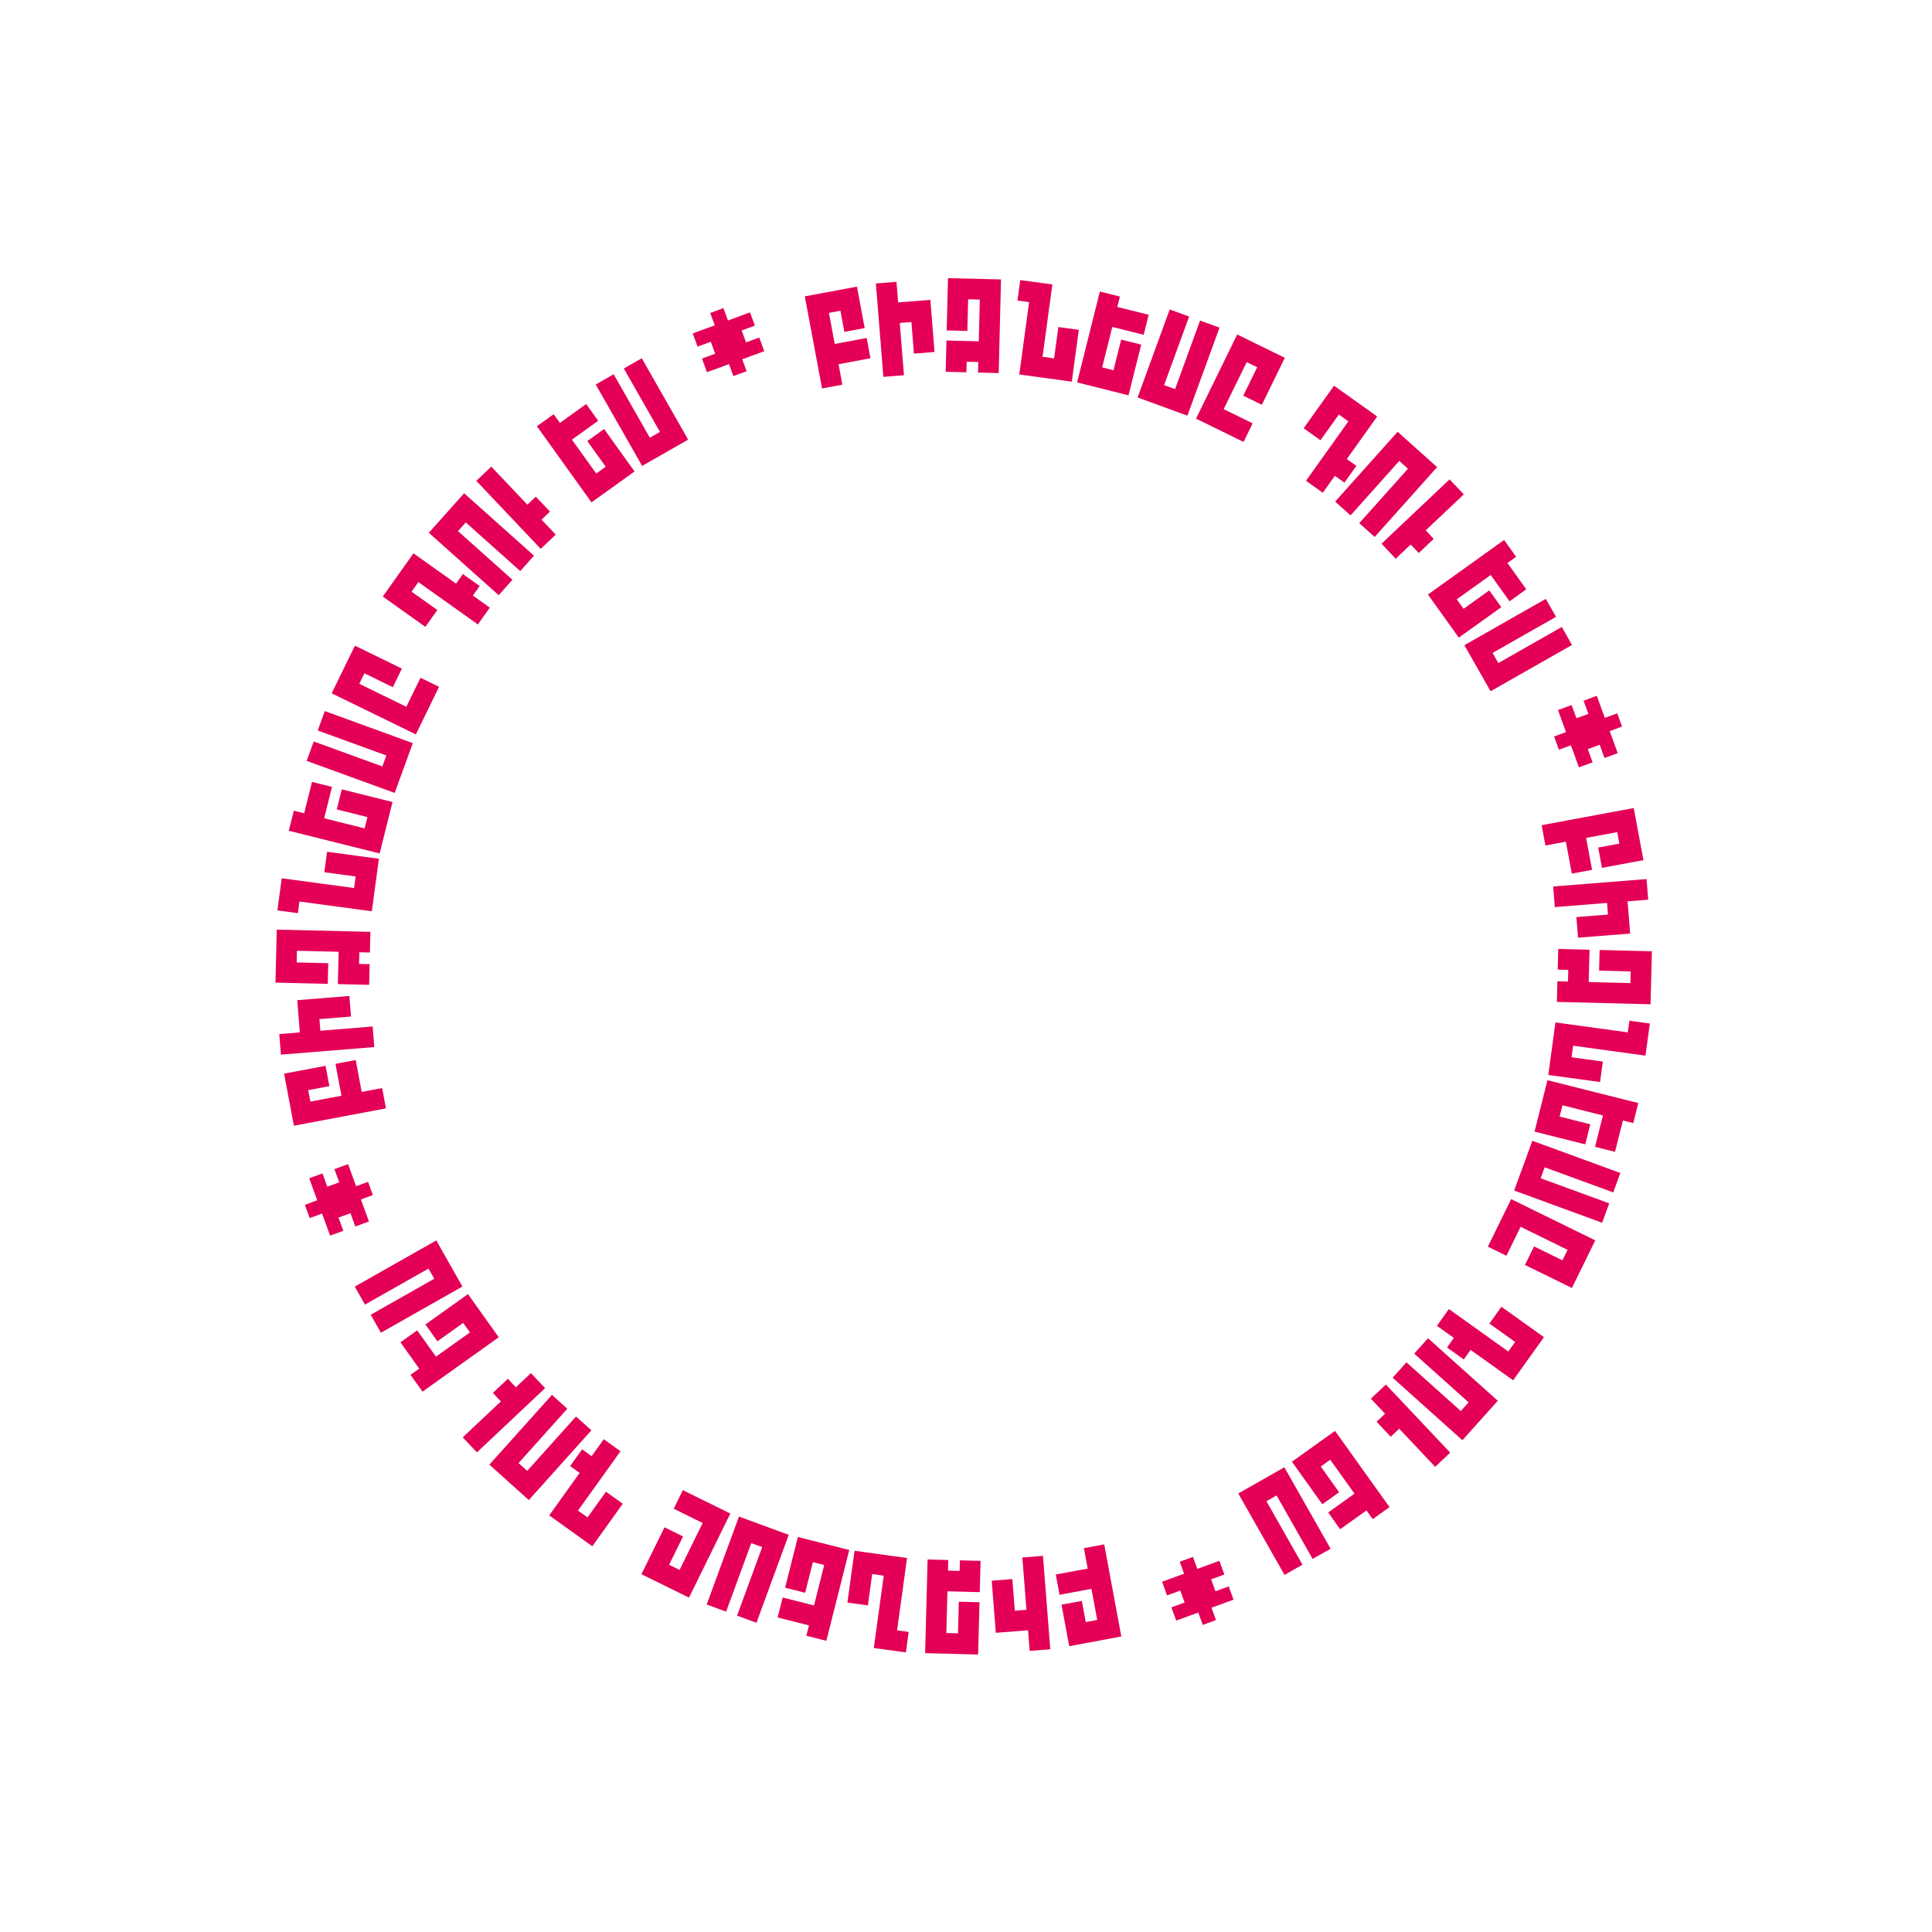
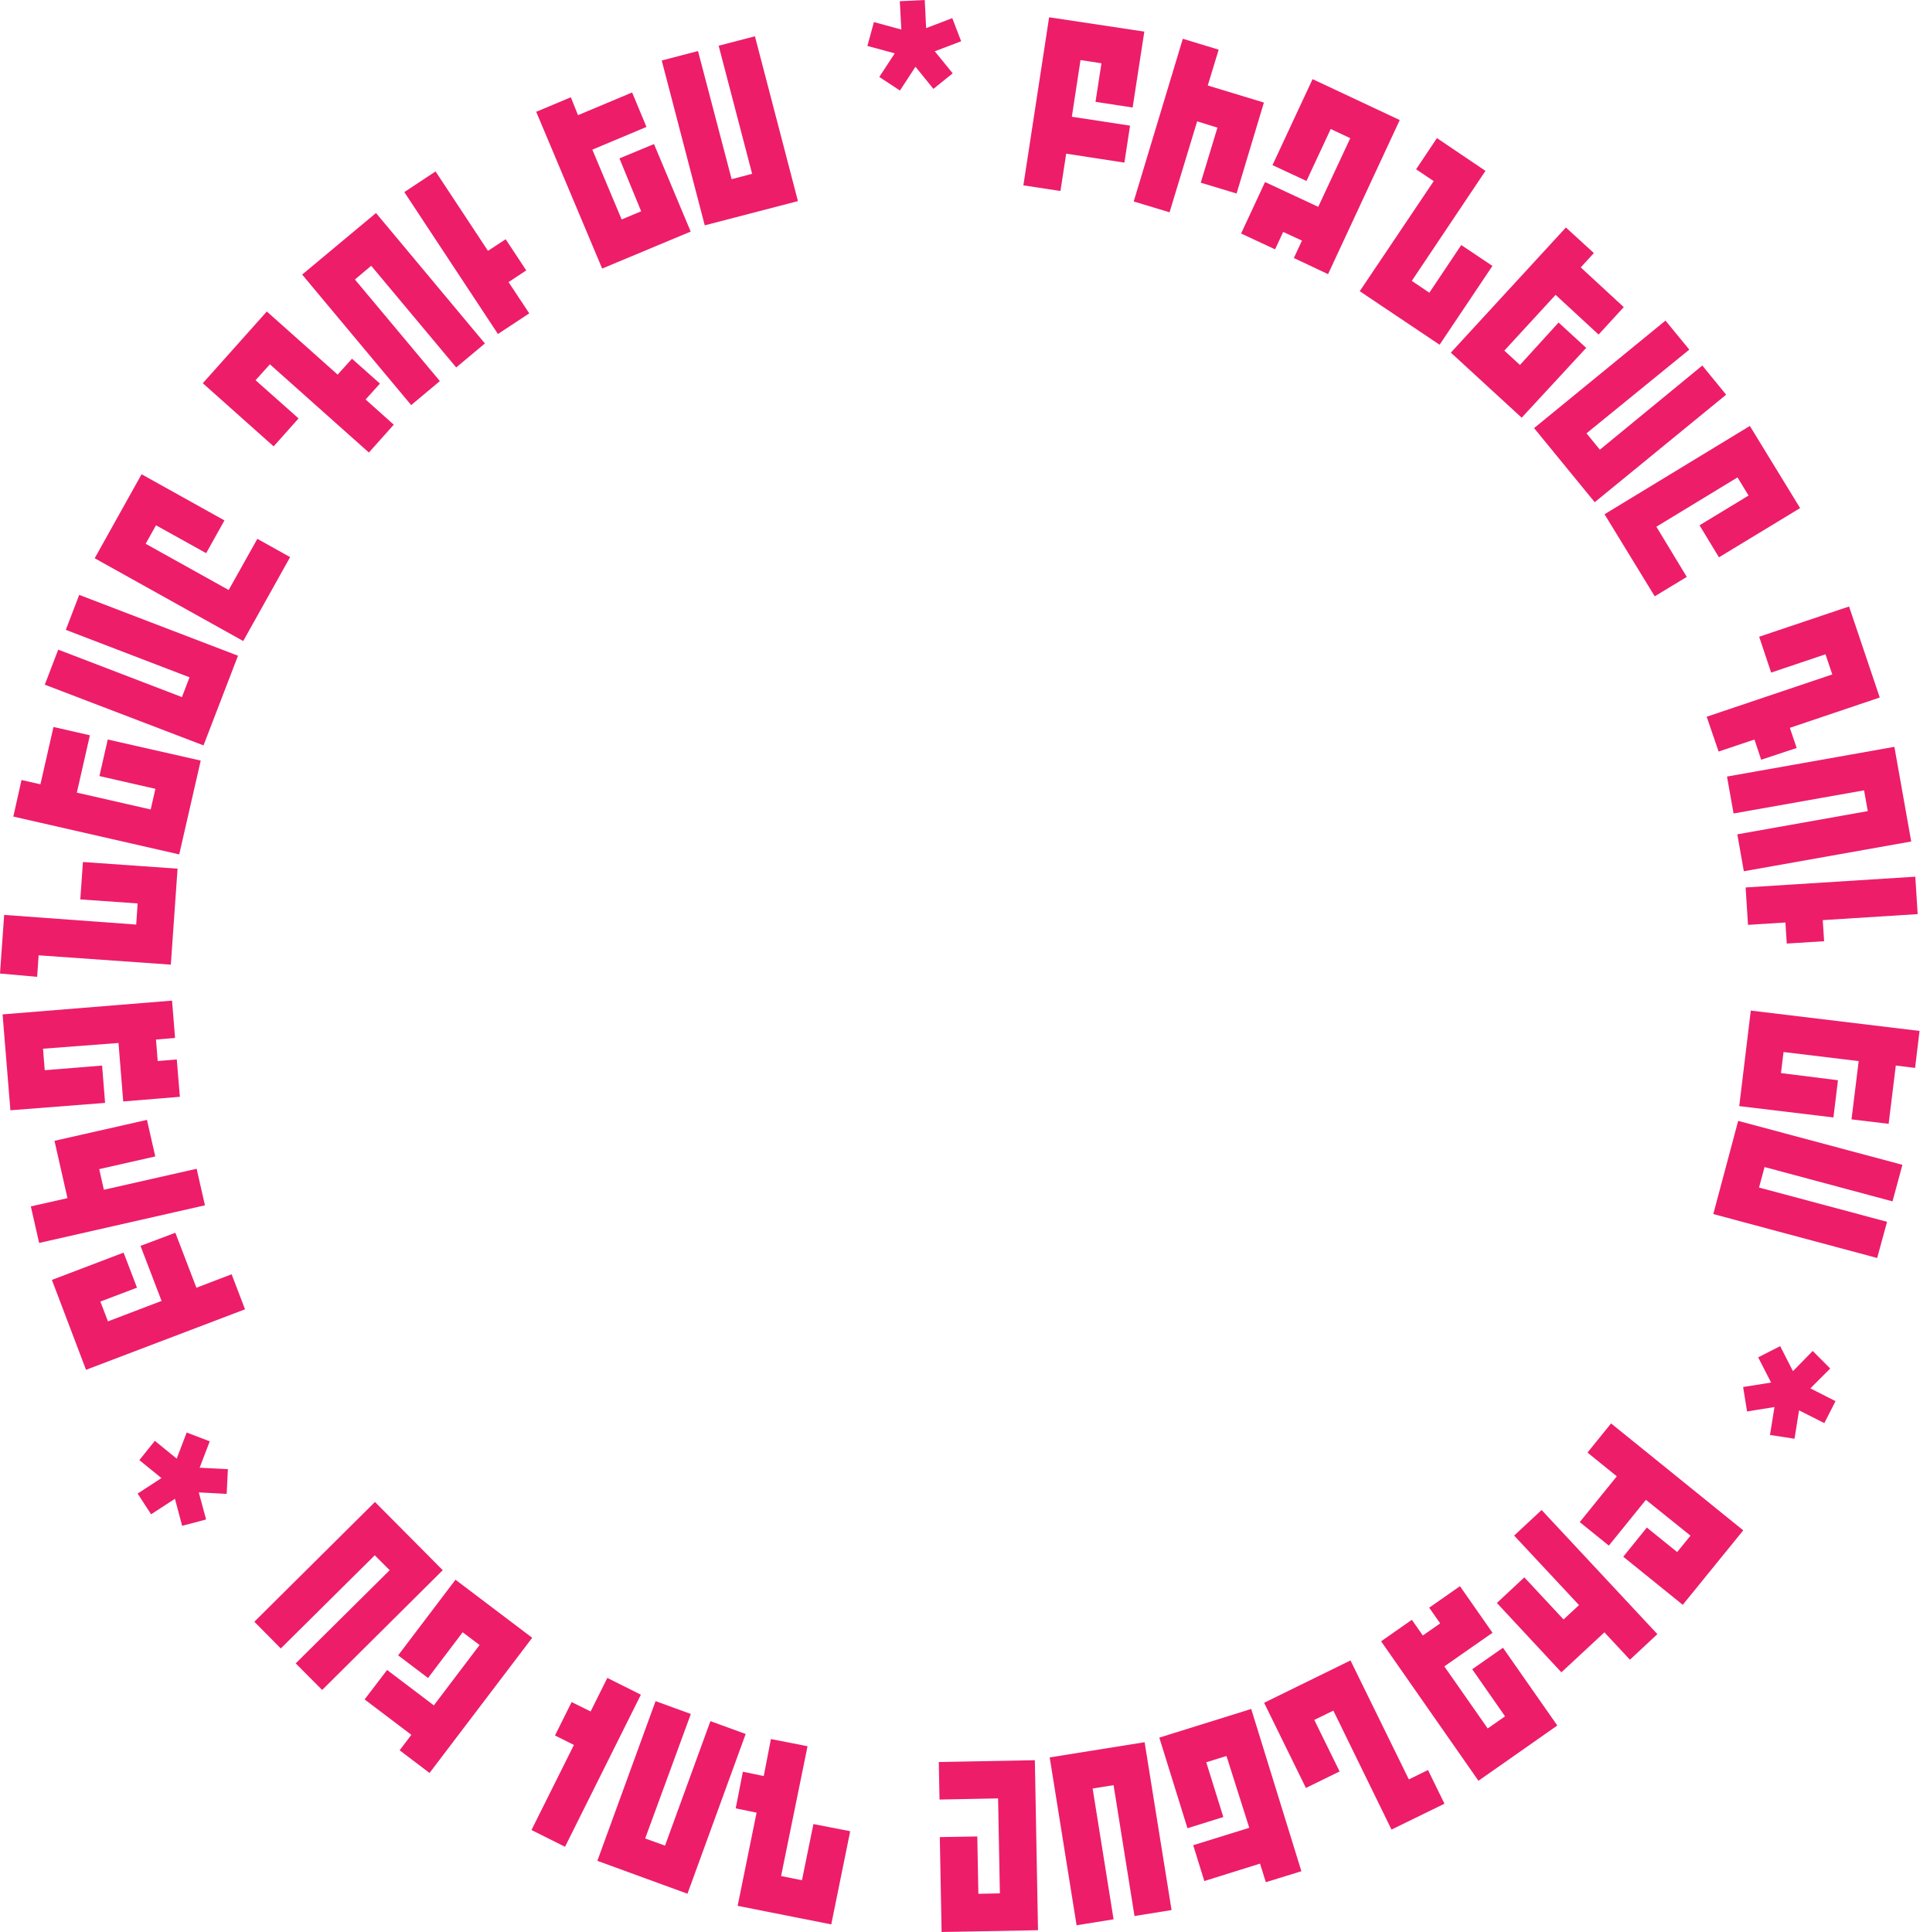
- <svg xmlns="http://www.w3.org/2000/svg" width="459.499" height="459.499" viewBox="0 0 459.499 459.499">
+ <svg xmlns="http://www.w3.org/2000/svg" viewBox="0 0 267.77 269.56">
  <defs>
-     <style>.a{fill:#e30056;}</style>
+     <style>.cls-1{fill:#ed1d6a;}</style>
  </defs>
-   <g transform="matrix(-0.616, -0.788, 0.788, -0.616, 1363.458, 1417.141)">
-     <path class="a" d="M1896.366-293.09l-4.609,8.908-4.365-2.258,2.351-4.544-2.464-1.275-3.455,6.677,6.856,3.548-2.251,4.351-6.856-3.548-2.273,4.392-4.364-2.258,10.238-19.784Z" transform="translate(-183.291 -12.284)" />
-     <path class="a" d="M1915.384-281.611l-2.7,4.1,6.42,4.231-6.841,10.38-4.1-2.7,4.146-6.29-2.317-1.527-6.858,10.407-4.1-2.7,12.259-18.6Z" transform="translate(-194.193 -18.877)" />
-     <path class="a" d="M1945.6-258.9l-14.131,17.221-3.8-3.117,1.593-1.942-2.145-1.76-1.593,1.941-3.8-3.117,4.72-5.752,5.944,4.877,6.293-7.669-2.145-1.76-4.769,5.812-3.8-3.117,7.887-9.611Z" transform="translate(-204.469 -26.763)" />
-     <path class="a" d="M1965.559-241.4l-12.424,12.127,1.938,1.986,5.381-5.252,3.432,3.516-8.9,8.684-8.8-9.019,12.424-12.128-1.949-2,3.516-3.432Z" transform="translate(-215.54 -35.807)" />
-     <path class="a" d="M1984.452-217.837l-2,1.564,4.73,6.061-3.862,3.014-4.73-6.062-7.821,6.1,1.707,2.187,5.927-4.625,3.023,3.874-9.8,7.649-7.754-9.935,17.561-13.705Z" transform="translate(-223.543 -47.213)" />
-     <path class="a" d="M2006.143-186.217l-18.894,11.8-6.676-10.69,18.894-11.8,2.6,4.168-14.727,9.2,1.47,2.354,14.726-9.2Z" transform="translate(-231.105 -58.44)" />
-     <path class="a" d="M2020.484-158.938l-11.177,5.443-2.152-4.417,6.759-3.292L2012.7-163.7l-11.192,5.45,3.36,6.9-4.418,2.152-5.512-11.317,20.028-9.754Z" transform="translate(-237.607 -70.497)" />
-     <path class="a" d="M2038.738-114.81l-11.918,3.54.8,2.675-4.7,1.4-.794-2.675-4.74,1.408-1.4-4.7,16.644-4.944-.8-2.675-7.208,2.141-1.4-4.711,11.917-3.54Z" transform="translate(-247.135 -90.13)" />
-     <path class="a" d="M2044.574-81.666l-21.923,3.952-.871-4.836,17.086-3.08-.491-2.731-17.087,3.08-.872-4.836,21.923-3.952Z" transform="translate(-249.138 -104.986)" />
-     <path class="a" d="M2047.679-59.03l-12.408,1.179.263,2.763-4.877.464-.263-2.763-4.892.465-.465-4.892,22.177-2.106Z" transform="translate(-251.23 -118.631)" />
-     <path class="a" d="M2048.984-24.437l-2.54-.1-.316,7.682-4.895-.2.315-7.682-9.912-.407-.114,2.772,7.512.309-.2,4.91-12.422-.511.517-12.592,22.258.915Z" transform="translate(-251.852 -133.867)" />
-     <path class="a" d="M2045,12.527,2022.961,9.3l1.825-12.47L2046.828.057l-.712,4.862L2028.937,2.4l-.4,2.746,17.179,2.515Z" transform="translate(-250.29 -146.129)" />
-     <path class="a" d="M2045.958,56.56l-2.98-.961-1.712,5.312-3.187-1.027,1.028-3.187-2.877-.927-1.027,3.187-3.29-1.06,1.712-5.312-2.877-.927,1.027-3.187,2.877.927,1.712-5.312,3.29,1.06-1.027,3.187,2.876.927,1.027-3.187,3.188,1.027-1.712,5.312,2.98.961Z" transform="translate(-253.814 -167.517)" />
-     <path class="a" d="M2016.753,100.578l-8.9-4.617,2.262-4.363,4.542,2.355,1.278-2.464-6.675-3.461-3.554,6.853-4.348-2.255,3.554-6.854-4.389-2.277,2.262-4.362,19.776,10.255Z" transform="translate(-240.132 -183.382)" />
-     <path class="a" d="M2005.766,119.587l-4.1-2.708-4.237,6.417-10.375-6.85,2.708-4.1,6.287,4.151,1.529-2.315-10.4-6.867,2.708-4.1,18.59,12.274Z" transform="translate(-234.038 -194.28)" />
-     <path class="a" d="M1979.873,149.8l-17.208-14.147,3.121-3.8,1.94,1.6,1.762-2.144-1.94-1.6,3.12-3.8,5.748,4.726-4.883,5.94,7.664,6.3,1.762-2.144-5.807-4.775,3.121-3.8,9.6,7.9Z" transform="translate(-222.999 -204.558)" />
-     <path class="a" d="M1961.232,169.746l-12.116-12.436-1.987,1.937,5.247,5.385-3.52,3.429-8.675-8.905,9.027-8.795,12.116,12.436,2-1.947,3.429,3.52Z" transform="translate(-212.822 -215.62)" />
-     <path class="a" d="M1940.082,188.621l-1.562-2.006-6.066,4.725-3.01-3.865,6.066-4.725-6.1-7.827-2.189,1.705,4.62,5.931-3.877,3.02-7.64-9.809,9.943-7.744,13.689,17.574Z" transform="translate(-203.836 -223.616)" />
-     <path class="a" d="M1909.394,210.284l-11.782-18.905,10.7-6.666,11.782,18.905-4.171,2.6-9.183-14.735-2.355,1.468,9.183,14.735Z" transform="translate(-193.555 -231.169)" />
-     <path class="a" d="M1883.3,224.59l-5.434-11.182,4.42-2.148,3.286,6.762,2.5-1.212-5.441-11.2-6.9,3.354-2.149-4.42,11.322-5.5,9.737,20.036Z" transform="translate(-182.675 -237.656)" />
-     <path class="a" d="M1840.263,242.813l-3.529-11.921-2.676.792-1.39-4.7,2.676-.792-1.4-4.741,4.7-1.39,4.928,16.648,2.676-.792-2.134-7.21,4.712-1.395,3.528,11.921Z" transform="translate(-164.16 -247.169)" />
-     <path class="a" d="M1809.926,248.613l-3.935-21.926,4.837-.868,3.067,17.09,2.731-.49-3.066-17.089,4.837-.868,3.935,21.926Z" transform="translate(-152.085 -249.159)" />
-     <path class="a" d="M1793.089,251.705l-1.167-12.409-2.763.26-.459-4.877,2.763-.26-.461-4.892,4.893-.46,2.087,22.179Z" transform="translate(-144.259 -251.244)" />
-     <path class="a" d="M1755.089,252.973l.106-2.54-7.682-.322.205-4.895,7.682.322.417-9.913-2.773-.117-.315,7.512-4.91-.206.522-12.421,12.592.528L1760,253.179Z" transform="translate(-125.617 -251.845)" />
-     <path class="a" d="M1716.233,248.958l3.246-22.039,12.468,1.836-3.245,22.039-4.861-.716,2.529-17.177-2.746-.4-2.529,17.177Z" transform="translate(-111.459 -250.272)" />
-     <path class="a" d="M1671.308,249.888l.963-2.979-5.31-1.717,1.03-3.186,3.186,1.03.929-2.876-3.186-1.029,1.063-3.29,5.311,1.716.929-2.876,3.186,1.03-.929,2.876,5.31,1.717-1.063,3.289-3.186-1.03-.929,2.876,3.186,1.03-1.029,3.186-5.311-1.717-.963,2.98Z" transform="translate(-89.158 -253.785)" />
-     <path class="a" d="M1623.469,220.641l4.625-8.9,4.361,2.266-2.359,4.539,2.462,1.279,3.467-6.671-6.85-3.56,2.259-4.347,6.85,3.56,2.281-4.388,4.36,2.266-10.272,19.766Z" transform="translate(-69.472 -240.088)" />
-     <path class="a" d="M1605.6,209.632l2.711-4.1-6.413-4.242,6.859-10.37,4.1,2.711-4.156,6.283,2.314,1.531,6.876-10.395,4.1,2.711-12.29,18.58Z" transform="translate(-59.708 -233.979)" />
-     <path class="a" d="M1572.238,183.7,1586.4,166.5l3.793,3.124-1.6,1.938,2.141,1.765,1.6-1.939,3.793,3.124-4.731,5.744-5.935-4.889-6.307,7.658,2.142,1.764,4.78-5.8,3.793,3.124-7.9,9.6Z" transform="translate(-46.284 -222.927)" />
-     <path class="a" d="M1556.028,165.041l12.448-12.1-1.935-1.99-5.39,5.242-3.426-3.523,8.913-8.667,8.786,9.035-12.447,12.1,1.945,2-3.523,3.426Z" transform="translate(-38.947 -212.741)" />
-     <path class="a" d="M1533.95,143.894l2.007-1.561-4.72-6.07,3.867-3.007,4.72,6.07,7.832-6.09-1.7-2.191-5.935,4.615L1537,131.781l9.814-7.632,7.737,9.95-17.586,13.674Z" transform="translate(-27.726 -203.756)" />
-     <path class="a" d="M1510.43,113.164l18.916-11.764L1536,112.1l-18.916,11.764-2.6-4.173,14.744-9.169-1.466-2.356-14.743,9.169Z" transform="translate(-18.309 -193.459)" />
-     <path class="a" d="M1496.183,87.079l11.186-5.424,2.144,4.421-6.765,3.281,1.211,2.5,11.2-5.431-3.348-6.9,4.422-2.144,5.492,11.326-20.044,9.72Z" transform="translate(-11.86 -182.585)" />
-     <path class="a" d="M1480.308,44.023l11.925-3.519-.79-2.676,4.7-1.387.79,2.677,4.743-1.4,1.386,4.7-16.652,4.913.79,2.677,7.211-2.128,1.391,4.713-11.925,3.519Z" transform="translate(-4.675 -164.058)" />
-     <path class="a" d="M1473.373,13.654l21.93-3.913.863,4.838-17.093,3.049.488,2.732,17.092-3.049.863,4.838-21.93,3.913Z" transform="translate(-1.536 -151.973)" />
-     <path class="a" d="M1471.551-3.163l12.41-1.157-.257-2.763,4.877-.455.258,2.763,4.893-.456.456,4.893-22.18,2.067Z" transform="translate(-0.711 -144.152)" />
-     <path class="a" d="M1470.191-41.179l2.54.108.329-7.681,4.895.21-.329,7.682,9.912.425.118-2.772-7.511-.322.211-4.909,12.421.532-.54,12.591-22.256-.954Z" transform="translate(0 -125.498)" />
-     <path class="a" d="M1473.336-80.027l22.036,3.265-1.847,12.467-22.036-3.265.721-4.861,17.175,2.545.407-2.745-17.175-2.545Z" transform="translate(-0.683 -111.342)" />
-     <path class="a" d="M1478.773-124.965l2.979.966,1.722-5.308,3.185,1.033-1.032,3.185,2.875.932,1.033-3.185,3.288,1.066-1.722,5.308,2.876.932-1.032,3.186-2.876-.933-1.722,5.308-3.288-1.066,1.033-3.185-2.876-.932-1.033,3.185L1479-115.505l1.722-5.309-2.979-.966Z" transform="translate(-3.512 -89.036)" />
-     <path class="a" d="M1503.271-172.778l8.9,4.634-2.27,4.358-4.537-2.363-1.281,2.461,6.668,3.473,3.567-6.847,4.344,2.263-3.566,6.847,4.385,2.284-2.27,4.358-19.757-10.29Z" transform="translate(-12.433 -69.361)" />
-     <path class="a" d="M1514.8-190.631l4.1,2.714,4.248-6.409,10.364,6.869-2.715,4.1-6.28-4.162-1.533,2.313,10.389,6.885-2.715,4.1-18.568-12.307Z" transform="translate(-19.059 -59.608)" />
-     <path class="a" d="M1537.617-223.952l17.182,14.178-3.127,3.791-1.937-1.6-1.766,2.14,1.937,1.6-3.128,3.79-5.739-4.735,4.894-5.931-7.652-6.314-1.766,2.14,5.8,4.785-3.128,3.791-9.59-7.912Z" transform="translate(-26.983 -46.198)" />
-     <path class="a" d="M1555.168-240.148l12.094,12.457,1.991-1.933-5.237-5.394,3.526-3.423,8.66,8.92-9.042,8.779L1555.066-233.2l-2,1.944-3.423-3.526Z" transform="translate(-36.056 -38.868)" />
-     <path class="a" d="M1578.768-262.2l1.558,2.008,6.074-4.715,3,3.87-6.074,4.715,6.084,7.837,2.192-1.7L1587-256.129l3.882-3.013,7.623,9.821-9.955,7.728-13.659-17.6Z" transform="translate(-47.483 -27.66)" />
-     <path class="a" d="M1610.472-285.7l11.748,18.926-10.708,6.647-11.748-18.927,4.175-2.592,9.156,14.752,2.358-1.464-9.157-14.751Z" transform="translate(-58.743 -18.251)" />
-     <path class="a" d="M1637.773-299.933l5.413,11.192-4.423,2.14-3.274-6.768-2.5,1.209,5.421,11.205,6.907-3.341,2.14,4.424-11.332,5.481-9.7-20.054Z" transform="translate(-70.811 -11.808)" />
-     <path class="a" d="M1681.96-315.758l3.508,11.927,2.677-.788,1.382,4.7-2.677.787,1.395,4.744-4.7,1.383-4.9-16.657-2.677.788,2.122,7.213-4.715,1.387-3.508-11.927Z" transform="translate(-90.474 -4.645)" />
-     <path class="a" d="M1715.082-322.661l3.9,21.934-4.839.859-3.036-17.095-2.732.485,3.036,17.095-4.838.859-3.9-21.933Z" transform="translate(-105.322 -1.521)" />
-     <path class="a" d="M1737.766-324.473l1.145,12.411,2.763-.255.45,4.878-2.763.255.452,4.894-4.894.452-2.047-22.182Z" transform="translate(-118.99 -0.701)" />
-     <path class="a" d="M1772.321-325.806l-.112,2.54,7.682.336-.214,4.894-7.682-.336-.434,9.912,2.772.121.329-7.511,4.909.215-.544,12.421-12.59-.551.974-22.255Z" transform="translate(-134.183)" />
-     <path class="a" d="M1809.263-322.625l-3.285,22.033-12.465-1.858,3.285-22.033,4.86.724-2.56,17.172,2.744.409,2.56-17.172Z" transform="translate(-146.438 -0.696)" />
-     <path class="a" d="M1853.289-317.147l-.969,2.978,5.307,1.726-1.036,3.184-3.184-1.035-.935,2.874,3.184,1.036-1.069,3.288-5.307-1.726-.935,2.875-3.185-1.036.935-2.875-5.307-1.726,1.069-3.288,3.185,1.036.934-2.875-3.184-1.036,1.036-3.184,5.307,1.726.969-2.978Z" transform="translate(-167.836 -3.548)" />
+   <g id="Layer_2" data-name="Layer 2">
+     <g id="Layer_1-2" data-name="Layer 1">
+       <path class="cls-1" d="M159.63,4.41,158,15l-5.18-.79.83-5.38-2.92-.45-1.21,7.91,8.12,1.24-.79,5.16-8.12-1.25-.8,5.21-5.17-.79,3.59-23.45Z" />
+       <path class="cls-1" d="M170,6.93l-1.52,5,7.83,2.38L172.5,27l-5-1.51,2.33-7.68L167,16.93l-3.85,12.69-5-1.51L165,5.41Z" />
+       <path class="cls-1" d="M195.26,16.75l-10,21.5L180.49,36l1.13-2.43L179,32.36l-1.13,2.43-4.74-2.21,3.34-7.18,7.42,3.46,4.47-9.58L185.63,18l-3.38,7.25-4.74-2.21,5.59-12Z" />
+       <path class="cls-1" d="M207.22,23.84,196.94,39.19l2.45,1.65,4.45-6.65,4.35,2.91-7.37,11-11.14-7.47L200,25.27l-2.46-1.65,2.91-4.35Z" />
+       <path class="cls-1" d="M222.34,35.31l-1.83,2,6,5.54L223,46.68l-6-5.54-7.15,7.78,2.18,2L217.42,45l3.85,3.54-9,9.74-9.88-9.08,16.05-17.46Z" />
+       <path class="cls-1" d="M240.79,55.07l-18.33,15L214,59.73l18.33-15,3.32,4.05L221.31,60.46l1.87,2.28L237.47,51Z" />
+       <path class="cls-1" d="M251.11,70.89l-11.32,6.87-2.71-4.47,6.84-4.15-1.54-2.53-11.32,6.88,4.24,7-4.47,2.71-7-11.45,20.27-12.32Z" />
+       <path class="cls-1" d="M262.22,97.32l-12.54,4.23.95,2.81L245.68,106l-.94-2.82-5,1.68L238.08,100l17.52-5.9-.95-2.81-7.58,2.55-1.67-5,12.54-4.22Z" />
+       <path class="cls-1" d="M266.61,117.41l-23.35,4.15-.91-5.15,18.2-3.24-.52-2.9-18.2,3.23-.92-5.15,23.35-4.15Z" />
+       <path class="cls-1" d="M267.51,127.54l-13.24.84.19,2.94-5.21.33-.19-2.94-5.22.33-.33-5.22,23.67-1.5Z" />
+       <path class="cls-1" d="M267.15,149l-2.69-.33-1,8.13-5.18-.62,1-8.13-10.48-1.27-.36,2.94,7.95,1-.63,5.19-13.14-1.58,1.61-13.33,23.54,2.84Z" />
+       <path class="cls-1" d="M261.86,175.52,239,169.39l3.47-13,22.91,6.13L264,167.62l-17.85-4.79-.77,2.86,17.86,4.78Z" />
+       <path class="cls-1" d="M249.4,192.53l.54,3.4-6.23,1-.55-3.41Zm-1.07-4.71,2.87,5.62L248.14,195l-2.88-5.62Zm3,6.67-1,6.25-3.42-.53,1-6.24Zm1.54-6,2.44,2.45-4.46,4.47L248.46,193Zm3.18,7-1.56,3.07-5.64-2.85,1.56-3.08Z" />
+       <path class="cls-1" d="M234.74,223.91l-8.3-6.71,3.29-4.07,4.23,3.42,1.86-2.29-6.22-5-5.17,6.39-4.06-3.28,5.17-6.39-4.09-3.31,3.29-4.07,18.44,14.92Z" />
+       <path class="cls-1" d="M227.37,231.57l-3.56-3.82-6,5.58-9-9.68,3.83-3.57,5.47,5.87,2.16-2-9.05-9.7,3.83-3.57L231.2,228Z" />
+       <path class="cls-1" d="M206.24,248.46,192.66,229l4.29-3,1.53,2.19,2.42-1.69-1.53-2.19,4.29-3,4.54,6.5-6.72,4.69,6.05,8.66,2.42-1.69-4.58-6.57,4.29-3,7.58,10.85Z" />
+       <path class="cls-1" d="M194.11,255.27,186,238.67l-2.66,1.3,3.53,7.19-4.7,2.3-5.83-11.88,12.05-5.91,8.14,16.6,2.67-1.31,2.3,4.7Z" />
+       <path class="cls-1" d="M176.58,262.61l-.81-2.59L168,262.45l-1.55-5,7.82-2.43L171.09,245l-2.82.88,2.38,7.64-5,1.56-3.93-12.64,12.82-4,7,22.64Z" />
+       <path class="cls-1" d="M150.18,268.62l-3.75-23.42,13.24-2.12,3.76,23.42-5.17.83-2.92-18.26-2.92.47,2.92,18.25Z" />
+       <path class="cls-1" d="M131.35,269.56l-.25-13.24,5.23-.09.15,8,3-.06-.25-13.25-8.17.16-.1-5.24,13.4-.25.44,23.72Z" />
+       <path class="cls-1" d="M102.9,265.91l2.64-13-2.91-.6,1-5.11,2.91.6,1-5.16,5.11,1-3.69,18.11,2.91.59,1.6-7.84,5.13,1-2.64,13Z" />
+       <path class="cls-1" d="M83.33,259.63l8.12-22.28,4.92,1.79L90,256.51l2.77,1,6.33-17.37,4.92,1.79-8.12,22.29Z" />
+       <path class="cls-1" d="M74.14,255.33l5.92-11.87-2.64-1.32,2.32-4.66,2.65,1.31,2.33-4.68,4.68,2.34L78.82,257.67Z" />
+       <path class="cls-1" d="M55.75,244.21l1.63-2.16-6.52-4.94L54,233l6.52,4.94,6.38-8.42-2.36-1.78-4.83,6.38-4.17-3.16,8-10.55,10.7,8.1L59.92,247.37Z" />
+       <path class="cls-1" d="M35.48,226.27l16.83-16.71,9.45,9.52L44.94,235.79l-3.69-3.71,13.11-13L52.28,217,39.17,230Z" />
+       <path class="cls-1" d="M21.08,211.28l-1.88-2.89,5.3-3.45,1.88,2.89Zm3.28-3.56-4.92-4,2.16-2.69,4.91,4ZM28.75,212l-3.34.89-1.63-6.11,3.32-.88ZM27,207l-3.21-1.24,2.25-5.89,3.22,1.23Zm4.62,1.43-6.3-.33.16-3.44,6.31.32Z" />
+       <path class="cls-1" d="M7.24,178.58l10-3.81,1.87,4.89L14,181.6l1.06,2.76,7.48-2.85-2.94-7.68L24.46,172l2.94,7.67,4.91-1.88,1.87,4.89L12,191.12Z" />
+       <path class="cls-1" d="M4.3,168.32l5.11-1.15-1.81-8,12.9-2.92,1.16,5.1-7.82,1.77.65,2.88,12.94-2.93,1.16,5.1L5.46,173.42Z" />
+       <path class="cls-1" d="M.36,141.53,24,139.61l.42,5.21-2.66.22.24,3,2.66-.22.43,5.21-7.9.65-.66-8.16L6,146.32l.24,3,8-.65.42,5.21L1.45,154.91Z" />
+       <path class="cls-1" d="M.58,127.65,19,129l.2-2.95-8-.56.37-5.22,13.2.93-.94,13.39-18.44-1.3-.21,3L0,135.83Z" />
+       <path class="cls-1" d="M3,108.83l2.64.6,1.82-8,5.08,1.16-1.82,8,10.3,2.35.66-2.88-7.81-1.78,1.16-5.1L28,106.12l-3,13.09L1.86,113.93Z" />
+       <path class="cls-1" d="M11.05,83,33.2,91.49,28.39,104,6.25,95.53l1.87-4.89,17.26,6.62,1.06-2.76L9.18,87.88Z" />
+       <path class="cls-1" d="M19.75,66.17l11.56,6.44-2.55,4.57-7-3.89-1.44,2.58,11.58,6.45,4-7.14,4.57,2.55L33.93,89.44,13.21,77.89Z" />
+       <path class="cls-1" d="M37.22,43.46l9.88,8.81,2-2.22L53,53.52l-2,2.22,3.93,3.51-3.47,3.89L37.65,50.83l-2,2.22,6,5.33-3.48,3.9-9.88-8.81Z" />
+       <path class="cls-1" d="M52.45,29.72l15.19,18.2-4,3.35L51.78,37.08,49.51,39,61.36,53.17l-4,3.35L42.15,38.31Z" />
+       <path class="cls-1" d="M60.76,23.92,68.07,35l2.47-1.62,2.87,4.35-2.47,1.63,2.89,4.36L69.46,46.6,56.4,26.8Z" />
+       <path class="cls-1" d="M79.63,13.57l1,2.5,7.55-3.17,2,4.81-7.55,3.17,4.09,9.74,2.72-1.14L86.41,22.1l4.82-2,5.12,12.21L84,37.47,74.8,15.6Z" />
+       <path class="cls-1" d="M105.31,5.06l6,23-13,3.38-6-23,5.06-1.32L102.06,25l2.86-.75L100.25,6.38Z" />
+       <path class="cls-1" d="M121,6.41l.91-3.33L128,4.74l-.91,3.32Zm1.66,4.33,3.45-5.28L129,7.33l-3.46,5.3ZM125.52.17,129,0l.31,6.31-3.45.17Zm.69,7.3,2.69-2.15,4,4.91-2.69,2.17Zm.73-2.68,5.9-2.26,1.24,3.23L128.17,8Z" />
+     </g>
  </g>
</svg>
